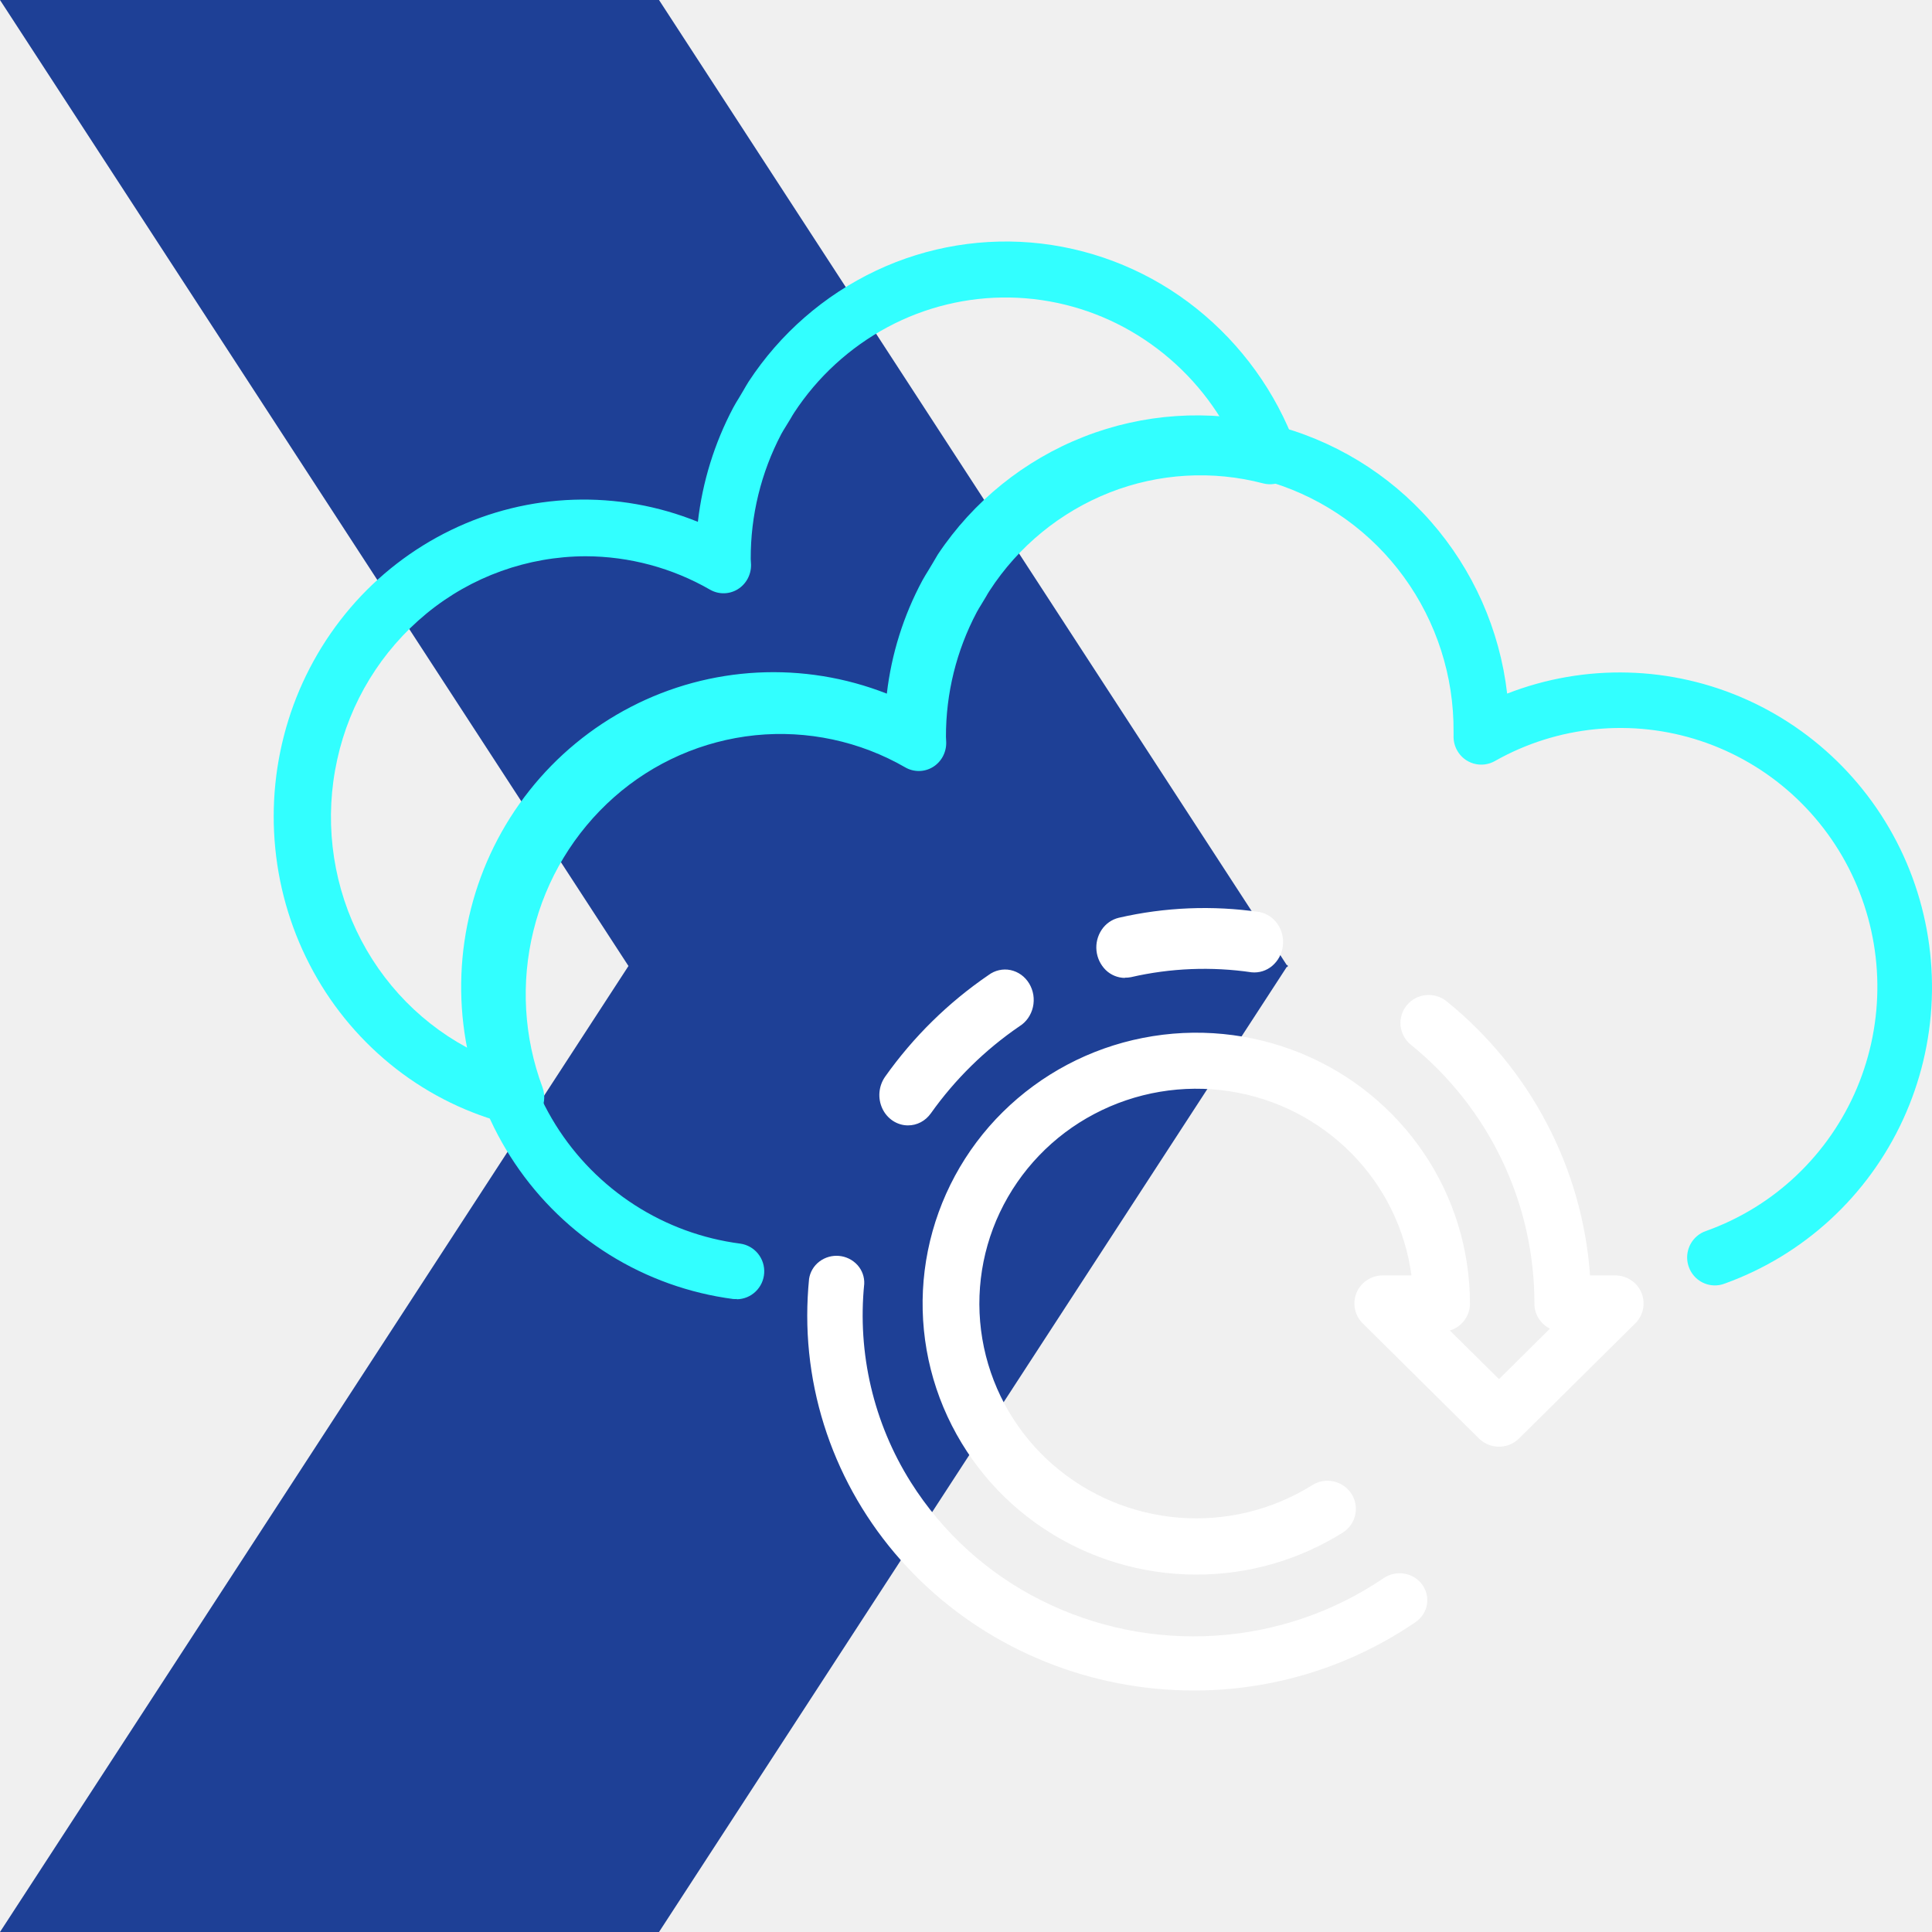
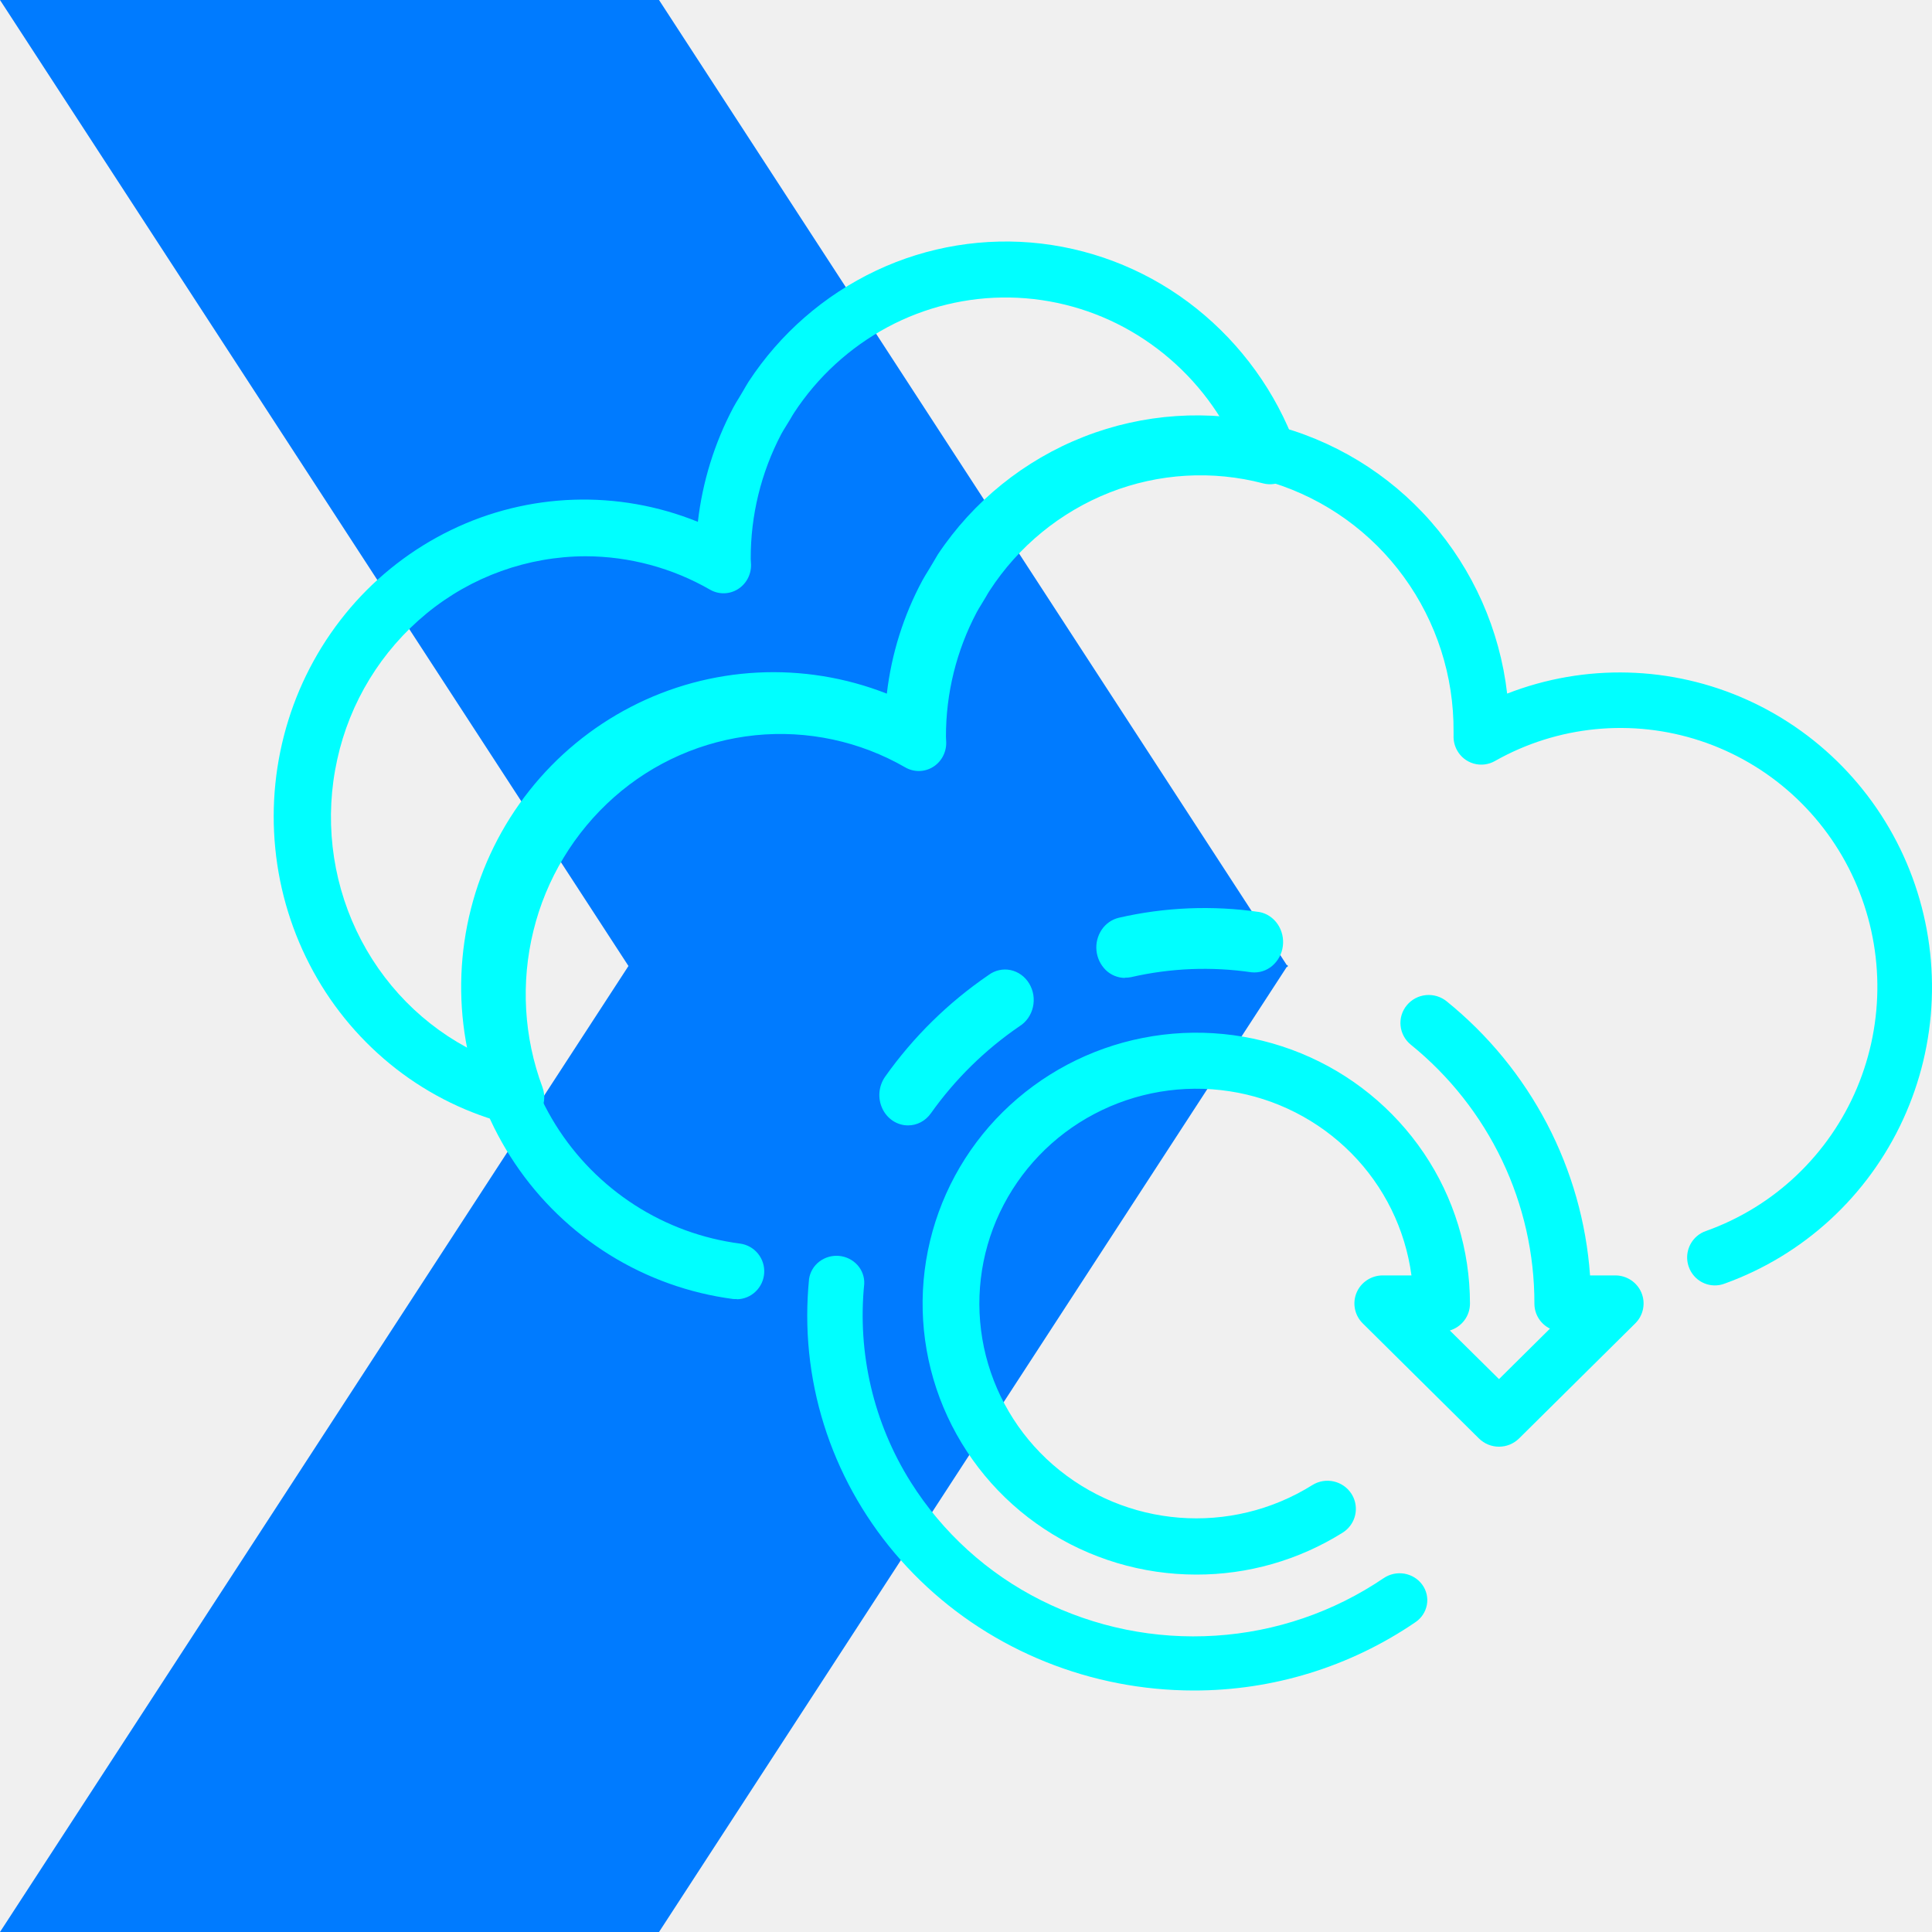
<svg xmlns="http://www.w3.org/2000/svg" width="120" height="120" fill="none">
-   <path d="M79.925 59.945H80l-.032.055.032.055h-.075L40.933 120H0l39.035-60L0 0h40.933l38.992 59.945z" fill="#1E4096" />
-   <path d="M45.763 80.684c-.074.005-.15.005-.224 0a19.298 19.298 0 01-7.675-2.744 19.463 19.463 0 01-5.881-5.676 19.635 19.635 0 01-3.052-7.61 19.7 19.7 0 01.318-8.2 19.61 19.61 0 013.63-7.348 19.429 19.429 0 016.301-5.198 19.263 19.263 0 0115.903-.824 19.664 19.664 0 012.21-7.036 14 14 0 01.376-.631l.257-.428c.11-.187.217-.373.324-.55a19.424 19.424 0 019.073-7.313 19.256 19.256 0 0111.593-.776 19.37 19.37 0 019.953 6.041 19.62 19.62 0 014.743 10.69 19.263 19.263 0 0114.951.407 19.402 19.402 0 016.204 4.472 19.566 19.566 0 014.015 6.536 19.706 19.706 0 011.203 7.59 19.66 19.66 0 01-1.794 7.472 19.523 19.523 0 01-4.513 6.197 19.374 19.374 0 01-6.535 3.964 1.712 1.712 0 01-1.898-.442 1.73 1.73 0 01-.353-.592 1.742 1.742 0 01.498-1.897c.175-.153.378-.267.598-.338a15.934 15.934 0 005.597-3.444 16.098 16.098 0 003.751-5.421 16.188 16.188 0 00-.157-12.935 16.073 16.073 0 00-3.879-5.328 15.936 15.936 0 00-5.679-3.306 15.838 15.838 0 00-12.775 1.256 1.713 1.713 0 01-2.347-.673 1.746 1.746 0 01-.216-.873v-.272a16.162 16.162 0 00-3.085-9.615 15.956 15.956 0 00-8.168-5.86 15.835 15.835 0 00-10.024.209 15.97 15.97 0 00-7.92 6.197c-.082.117-.147.235-.215.353l-.324.53c-.088.14-.179.284-.26.434a16.15 16.15 0 00-1.927 7.677l.017.347a1.741 1.741 0 01-.834 1.524 1.707 1.707 0 01-1.726.022 15.842 15.842 0 00-13.577-.969 15.95 15.95 0 00-5.794 3.913 16.107 16.107 0 00-3.584 6.03 16.2 16.2 0 001.646 13.617 16.019 16.019 0 004.916 4.985 15.877 15.877 0 006.556 2.396c.431.06.824.282 1.1.621a1.745 1.745 0 01-.15 2.359 1.715 1.715 0 01-1.167.476v-.016z" fill="#32FFFF" />
-   <path d="M32.099 69.89c-.14 0-.28-.017-.416-.053a19.076 19.076 0 01-7.075-3.446 19.564 19.564 0 01-5.146-6.044 20 20 0 01-2.363-7.64 20.105 20.105 0 01.81-7.97 19.808 19.808 0 013.849-6.979 19.304 19.304 0 016.25-4.833 18.88 18.88 0 0115.338-.513 20.042 20.042 0 012.195-7.089c.116-.217.245-.428.374-.636l.258-.434c.106-.185.212-.37.322-.544a19.373 19.373 0 017.918-6.899 18.877 18.877 0 0110.272-1.68 19.026 19.026 0 019.628 4.03 19.66 19.66 0 016.172 8.561 1.786 1.786 0 01-.328 1.773 1.706 1.706 0 01-.77.506 1.675 1.675 0 01-.916.027 15.411 15.411 0 00-9.544.562 15.804 15.804 0 00-7.465 6.106c-.081.118-.145.237-.213.355l-.322.534c-.087.142-.178.287-.258.438a16.46 16.46 0 00-1.914 7.735l.016.35c.007.307-.066.611-.211.881s-.358.495-.617.654a1.677 1.677 0 01-1.714.022 15.534 15.534 0 00-9.33-1.996 15.65 15.65 0 00-8.757 3.845 16.233 16.233 0 00-5.008 8.29c-.796 3.225-.6 6.622.56 9.728a1.786 1.786 0 01-.196 1.618c-.158.234-.37.424-.617.555-.246.13-.52.198-.798.196l.016-.01zm4.279-35.34A15.624 15.624 0 0026.5 38.1a16.246 16.246 0 00-5.554 9.072c-.792 3.58-.371 7.33 1.194 10.633 1.566 3.304 4.183 5.965 7.422 7.549a19.61 19.61 0 01-.322-3.574 20.037 20.037 0 012.219-9.19 19.548 19.548 0 016.158-7.068 18.996 18.996 0 018.674-3.312c3.112-.366 6.264.05 9.183 1.211a20.017 20.017 0 012.194-7.089c.116-.214.245-.425.374-.636l.255-.431c.109-.188.215-.376.322-.553a19.228 19.228 0 017.486-6.702 18.734 18.734 0 019.768-1.94 15.982 15.982 0 00-5.635-5.504 15.56 15.56 0 00-7.522-2.087 15.543 15.543 0 00-7.584 1.838 15.95 15.95 0 00-5.806 5.316c-.077.115-.145.237-.216.359l-.322.527c-.09.145-.184.293-.264.445a16.555 16.555 0 00-1.895 7.754l.02.35c.006.307-.067.611-.213.881a1.73 1.73 0 01-.617.653 1.68 1.68 0 01-1.716.024 15.567 15.567 0 00-7.726-2.076z" fill="#32FFFF" />
-   <path d="M74.3 97.8c-3.362 0-6.648-.988-9.443-2.838a16.867 16.867 0 01-6.26-7.553 16.672 16.672 0 01-.965-9.723 16.778 16.778 0 014.653-8.616 17.053 17.053 0 018.703-4.604 17.16 17.16 0 019.822.958 16.964 16.964 0 017.628 6.198 16.71 16.71 0 012.864 9.35c0 .373-.122.737-.347 1.037-.225.3-.541.521-.903.63l3.054 3.02 3.164-3.135a1.745 1.745 0 01-.705-.64 1.72 1.72 0 01-.26-.913 20.566 20.566 0 00-2.009-8.9 20.77 20.77 0 00-5.671-7.187 1.743 1.743 0 01-.634-1.175 1.724 1.724 0 01.392-1.274 1.755 1.755 0 011.187-.627 1.775 1.775 0 011.287.388 24.234 24.234 0 016.228 7.6 24 24 0 012.676 9.422h1.568c.348 0 .688.103.977.295.289.191.514.463.647.782a1.737 1.737 0 01-.38 1.898l-7.223 7.153a1.773 1.773 0 01-2.49 0l-7.223-7.154a1.738 1.738 0 01-.38-1.897c.132-.319.358-.59.647-.782.289-.192.629-.294.976-.295h1.788a13.29 13.29 0 00-3.728-7.583 13.525 13.525 0 00-7.576-3.856c-2.88-.44-5.827.056-8.398 1.413a13.401 13.401 0 00-5.865 6.117 13.22 13.22 0 00-.988 8.376 13.313 13.313 0 004.283 7.29 13.584 13.584 0 0016.114 1.267 1.775 1.775 0 012.434.545 1.738 1.738 0 01-.051 1.94 1.76 1.76 0 01-.5.47A17.056 17.056 0 0174.3 97.8zM56.395 69.9c-.33 0-.655-.099-.937-.284a1.852 1.852 0 01-.655-.764 1.988 1.988 0 01.175-1.979 25.483 25.483 0 016.42-6.31c.196-.147.419-.25.654-.303.235-.054.478-.056.714-.007.236.05.46.149.66.292.199.143.368.328.498.543.13.215.217.455.258.706.04.252.031.51-.025.758s-.16.481-.303.686a1.823 1.823 0 01-.533.505 21.932 21.932 0 00-5.502 5.406c-.166.234-.38.424-.628.555-.247.13-.52.197-.796.196zm13.47-9.16a1.728 1.728 0 01-1.184-.488 1.977 1.977 0 01-.254-2.503 1.78 1.78 0 011.058-.744 23.694 23.694 0 018.746-.356c.453.087.856.356 1.126.752.27.395.385.885.322 1.369a1.92 1.92 0 01-.662 1.224 1.712 1.712 0 01-1.276.398 20.28 20.28 0 00-7.497.302 1.745 1.745 0 01-.38.032v.015z" fill="#fff" />
-   <path d="M74.135 105c-6.366-.005-12.47-2.46-16.969-6.826-4.5-4.365-7.027-10.284-7.027-16.455 0-.761.04-1.532.114-2.287a1.66 1.66 0 01.64-1.075 1.761 1.761 0 012.366.218c.29.323.44.743.42 1.171a19.47 19.47 0 002.886 12.305 20.311 20.311 0 008.088 7.34 21.1 21.1 0 0010.841 2.203 20.968 20.968 0 0010.447-3.572 1.765 1.765 0 011.286-.279c.45.077.85.323 1.112.685.263.362.366.81.288 1.246a1.667 1.667 0 01-.706 1.079A24.353 24.353 0 0174.135 105z" fill="#fff" />
+   <path d="M79.925 59.945H80l-.032.055.032.055h-.075L40.933 120H0l39.035-60L0 0h40.933l38.992 59.945z" fill="#007bff" />
+   <path d="M45.763 80.684c-.074.005-.15.005-.224 0a19.298 19.298 0 01-7.675-2.744 19.463 19.463 0 01-5.881-5.676 19.635 19.635 0 01-3.052-7.61 19.7 19.7 0 01.318-8.2 19.61 19.61 0 013.63-7.348 19.429 19.429 0 016.301-5.198 19.263 19.263 0 0115.903-.824 19.664 19.664 0 012.21-7.036 14 14 0 01.376-.631l.257-.428c.11-.187.217-.373.324-.55a19.424 19.424 0 019.073-7.313 19.256 19.256 0 0111.593-.776 19.37 19.37 0 019.953 6.041 19.62 19.62 0 014.743 10.69 19.263 19.263 0 0114.951.407 19.402 19.402 0 016.204 4.472 19.566 19.566 0 014.015 6.536 19.706 19.706 0 011.203 7.59 19.66 19.66 0 01-1.794 7.472 19.523 19.523 0 01-4.513 6.197 19.374 19.374 0 01-6.535 3.964 1.712 1.712 0 01-1.898-.442 1.73 1.73 0 01-.353-.592 1.742 1.742 0 01.498-1.897c.175-.153.378-.267.598-.338a15.934 15.934 0 005.597-3.444 16.098 16.098 0 003.751-5.421 16.188 16.188 0 00-.157-12.935 16.073 16.073 0 00-3.879-5.328 15.936 15.936 0 00-5.679-3.306 15.838 15.838 0 00-12.775 1.256 1.713 1.713 0 01-2.347-.673 1.746 1.746 0 01-.216-.873v-.272a16.162 16.162 0 00-3.085-9.615 15.956 15.956 0 00-8.168-5.86 15.835 15.835 0 00-10.024.209 15.97 15.97 0 00-7.92 6.197c-.082.117-.147.235-.215.353l-.324.53c-.088.14-.179.284-.26.434a16.15 16.15 0 00-1.927 7.677l.017.347a1.741 1.741 0 01-.834 1.524 1.707 1.707 0 01-1.726.022 15.842 15.842 0 00-13.577-.969 15.95 15.95 0 00-5.794 3.913 16.107 16.107 0 00-3.584 6.03 16.2 16.2 0 001.646 13.617 16.019 16.019 0 004.916 4.985 15.877 15.877 0 006.556 2.396c.431.06.824.282 1.1.621a1.745 1.745 0 01-.15 2.359 1.715 1.715 0 01-1.167.476v-.016z" fill="#00ffff" />
+   <path d="M32.099 69.89c-.14 0-.28-.017-.416-.053a19.076 19.076 0 01-7.075-3.446 19.564 19.564 0 01-5.146-6.044 20 20 0 01-2.363-7.64 20.105 20.105 0 01.81-7.97 19.808 19.808 0 013.849-6.979 19.304 19.304 0 016.25-4.833 18.88 18.88 0 0115.338-.513 20.042 20.042 0 012.195-7.089c.116-.217.245-.428.374-.636l.258-.434c.106-.185.212-.37.322-.544a19.373 19.373 0 017.918-6.899 18.877 18.877 0 0110.272-1.68 19.026 19.026 0 019.628 4.03 19.66 19.66 0 016.172 8.561 1.786 1.786 0 01-.328 1.773 1.706 1.706 0 01-.77.506 1.675 1.675 0 01-.916.027 15.411 15.411 0 00-9.544.562 15.804 15.804 0 00-7.465 6.106c-.081.118-.145.237-.213.355l-.322.534c-.087.142-.178.287-.258.438a16.46 16.46 0 00-1.914 7.735l.016.35c.007.307-.066.611-.211.881s-.358.495-.617.654a1.677 1.677 0 01-1.714.022 15.534 15.534 0 00-9.33-1.996 15.65 15.65 0 00-8.757 3.845 16.233 16.233 0 00-5.008 8.29c-.796 3.225-.6 6.622.56 9.728a1.786 1.786 0 01-.196 1.618c-.158.234-.37.424-.617.555-.246.13-.52.198-.798.196l.016-.01zm4.279-35.34A15.624 15.624 0 0026.5 38.1a16.246 16.246 0 00-5.554 9.072c-.792 3.58-.371 7.33 1.194 10.633 1.566 3.304 4.183 5.965 7.422 7.549a19.61 19.61 0 01-.322-3.574 20.037 20.037 0 012.219-9.19 19.548 19.548 0 016.158-7.068 18.996 18.996 0 018.674-3.312c3.112-.366 6.264.05 9.183 1.211a20.017 20.017 0 012.194-7.089c.116-.214.245-.425.374-.636l.255-.431c.109-.188.215-.376.322-.553a19.228 19.228 0 017.486-6.702 18.734 18.734 0 019.768-1.94 15.982 15.982 0 00-5.635-5.504 15.56 15.56 0 00-7.522-2.087 15.543 15.543 0 00-7.584 1.838 15.95 15.95 0 00-5.806 5.316c-.077.115-.145.237-.216.359l-.322.527c-.09.145-.184.293-.264.445a16.555 16.555 0 00-1.895 7.754l.02.35c.006.307-.067.611-.213.881a1.73 1.73 0 01-.617.653 1.68 1.68 0 01-1.716.024 15.567 15.567 0 00-7.726-2.076z" fill="#00ffff" />
+   <path d="M74.3 97.8c-3.362 0-6.648-.988-9.443-2.838a16.867 16.867 0 01-6.26-7.553 16.672 16.672 0 01-.965-9.723 16.778 16.778 0 014.653-8.616 17.053 17.053 0 018.703-4.604 17.16 17.16 0 019.822.958 16.964 16.964 0 017.628 6.198 16.71 16.71 0 012.864 9.35c0 .373-.122.737-.347 1.037-.225.3-.541.521-.903.63l3.054 3.02 3.164-3.135a1.745 1.745 0 01-.705-.64 1.72 1.72 0 01-.26-.913 20.566 20.566 0 00-2.009-8.9 20.77 20.77 0 00-5.671-7.187 1.743 1.743 0 01-.634-1.175 1.724 1.724 0 01.392-1.274 1.755 1.755 0 011.187-.627 1.775 1.775 0 011.287.388 24.234 24.234 0 016.228 7.6 24 24 0 012.676 9.422h1.568c.348 0 .688.103.977.295.289.191.514.463.647.782a1.737 1.737 0 01-.38 1.898l-7.223 7.153a1.773 1.773 0 01-2.49 0l-7.223-7.154a1.738 1.738 0 01-.38-1.897c.132-.319.358-.59.647-.782.289-.192.629-.294.976-.295h1.788a13.29 13.29 0 00-3.728-7.583 13.525 13.525 0 00-7.576-3.856c-2.88-.44-5.827.056-8.398 1.413a13.401 13.401 0 00-5.865 6.117 13.22 13.22 0 00-.988 8.376 13.313 13.313 0 004.283 7.29 13.584 13.584 0 0016.114 1.267 1.775 1.775 0 012.434.545 1.738 1.738 0 01-.051 1.94 1.76 1.76 0 01-.5.47A17.056 17.056 0 0174.3 97.8zM56.395 69.9c-.33 0-.655-.099-.937-.284a1.852 1.852 0 01-.655-.764 1.988 1.988 0 01.175-1.979 25.483 25.483 0 016.42-6.31c.196-.147.419-.25.654-.303.235-.054.478-.056.714-.007.236.05.46.149.66.292.199.143.368.328.498.543.13.215.217.455.258.706.04.252.031.51-.025.758s-.16.481-.303.686a1.823 1.823 0 01-.533.505 21.932 21.932 0 00-5.502 5.406c-.166.234-.38.424-.628.555-.247.13-.52.197-.796.196zm13.47-9.16a1.728 1.728 0 01-1.184-.488 1.977 1.977 0 01-.254-2.503 1.78 1.78 0 011.058-.744 23.694 23.694 0 018.746-.356c.453.087.856.356 1.126.752.27.395.385.885.322 1.369a1.92 1.92 0 01-.662 1.224 1.712 1.712 0 01-1.276.398 20.28 20.28 0 00-7.497.302 1.745 1.745 0 01-.38.032v.015z" fill="#00ffff" />
+   <path d="M74.135 105c-6.366-.005-12.47-2.46-16.969-6.826-4.5-4.365-7.027-10.284-7.027-16.455 0-.761.04-1.532.114-2.287a1.66 1.66 0 01.64-1.075 1.761 1.761 0 012.366.218c.29.323.44.743.42 1.171a19.47 19.47 0 002.886 12.305 20.311 20.311 0 008.088 7.34 21.1 21.1 0 0010.841 2.203 20.968 20.968 0 0010.447-3.572 1.765 1.765 0 011.286-.279c.45.077.85.323 1.112.685.263.362.366.81.288 1.246a1.667 1.667 0 01-.706 1.079A24.353 24.353 0 0174.135 105z" fill="#00ffff" />
</svg>
